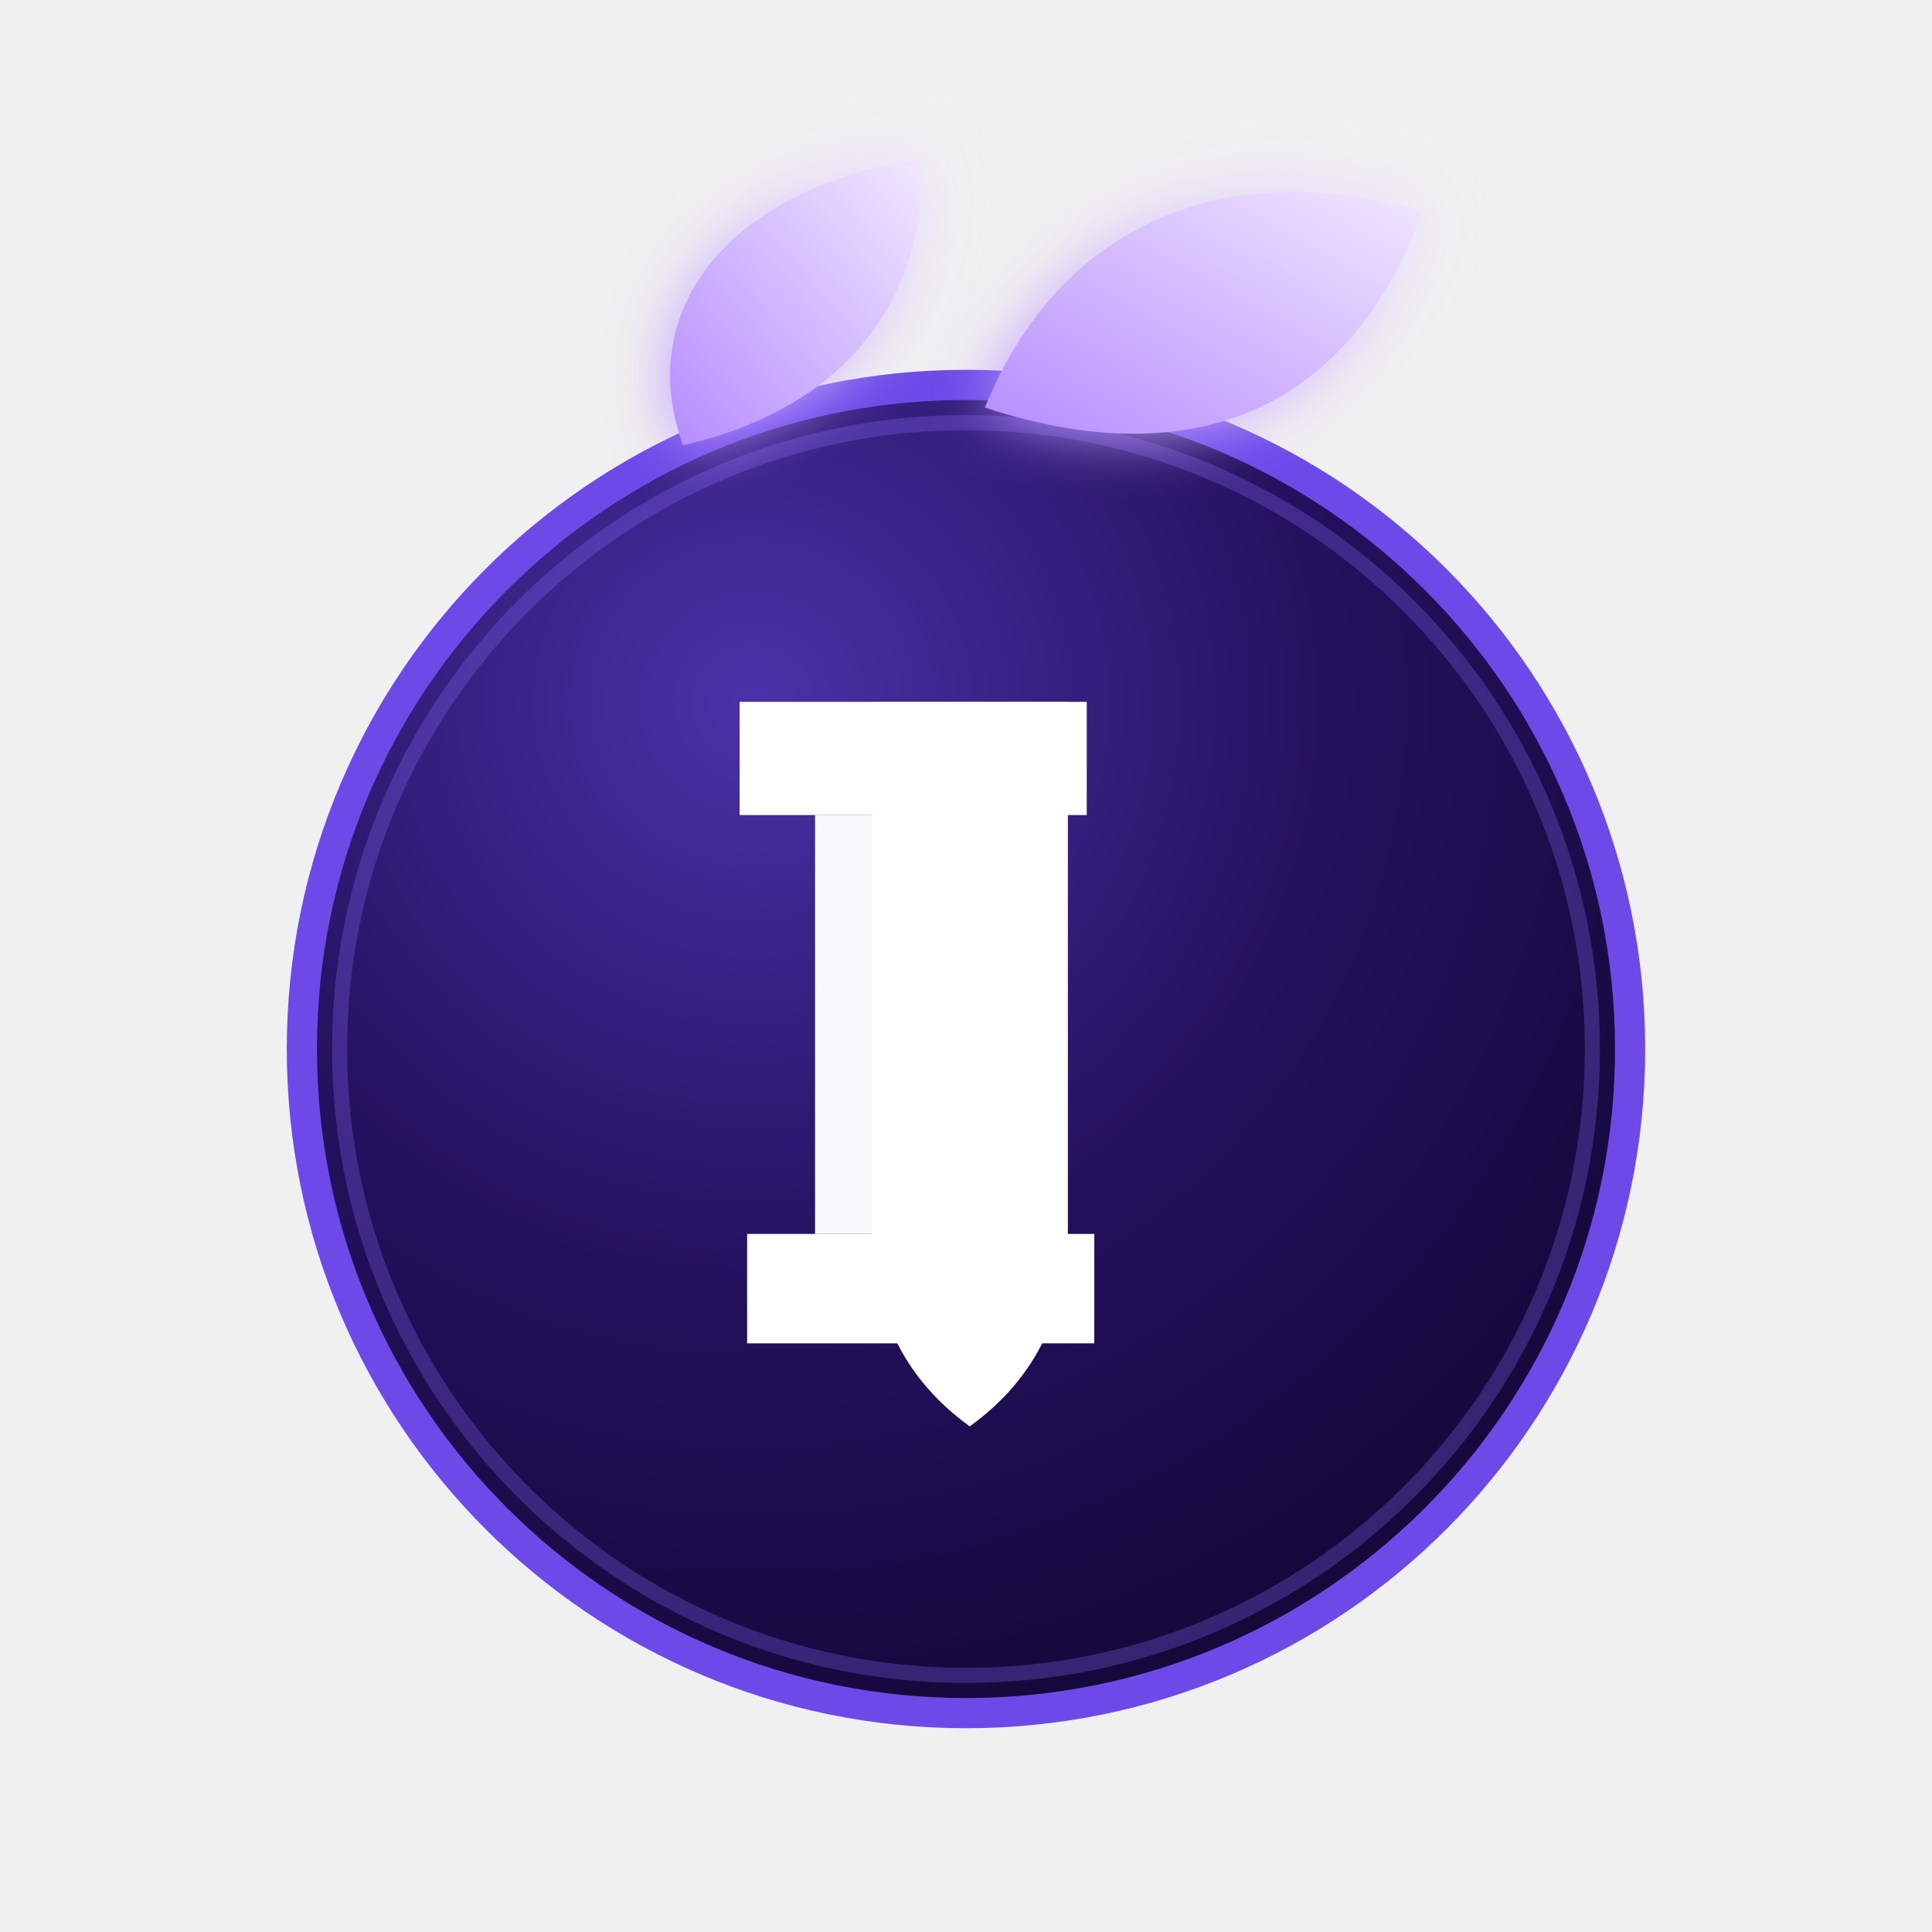
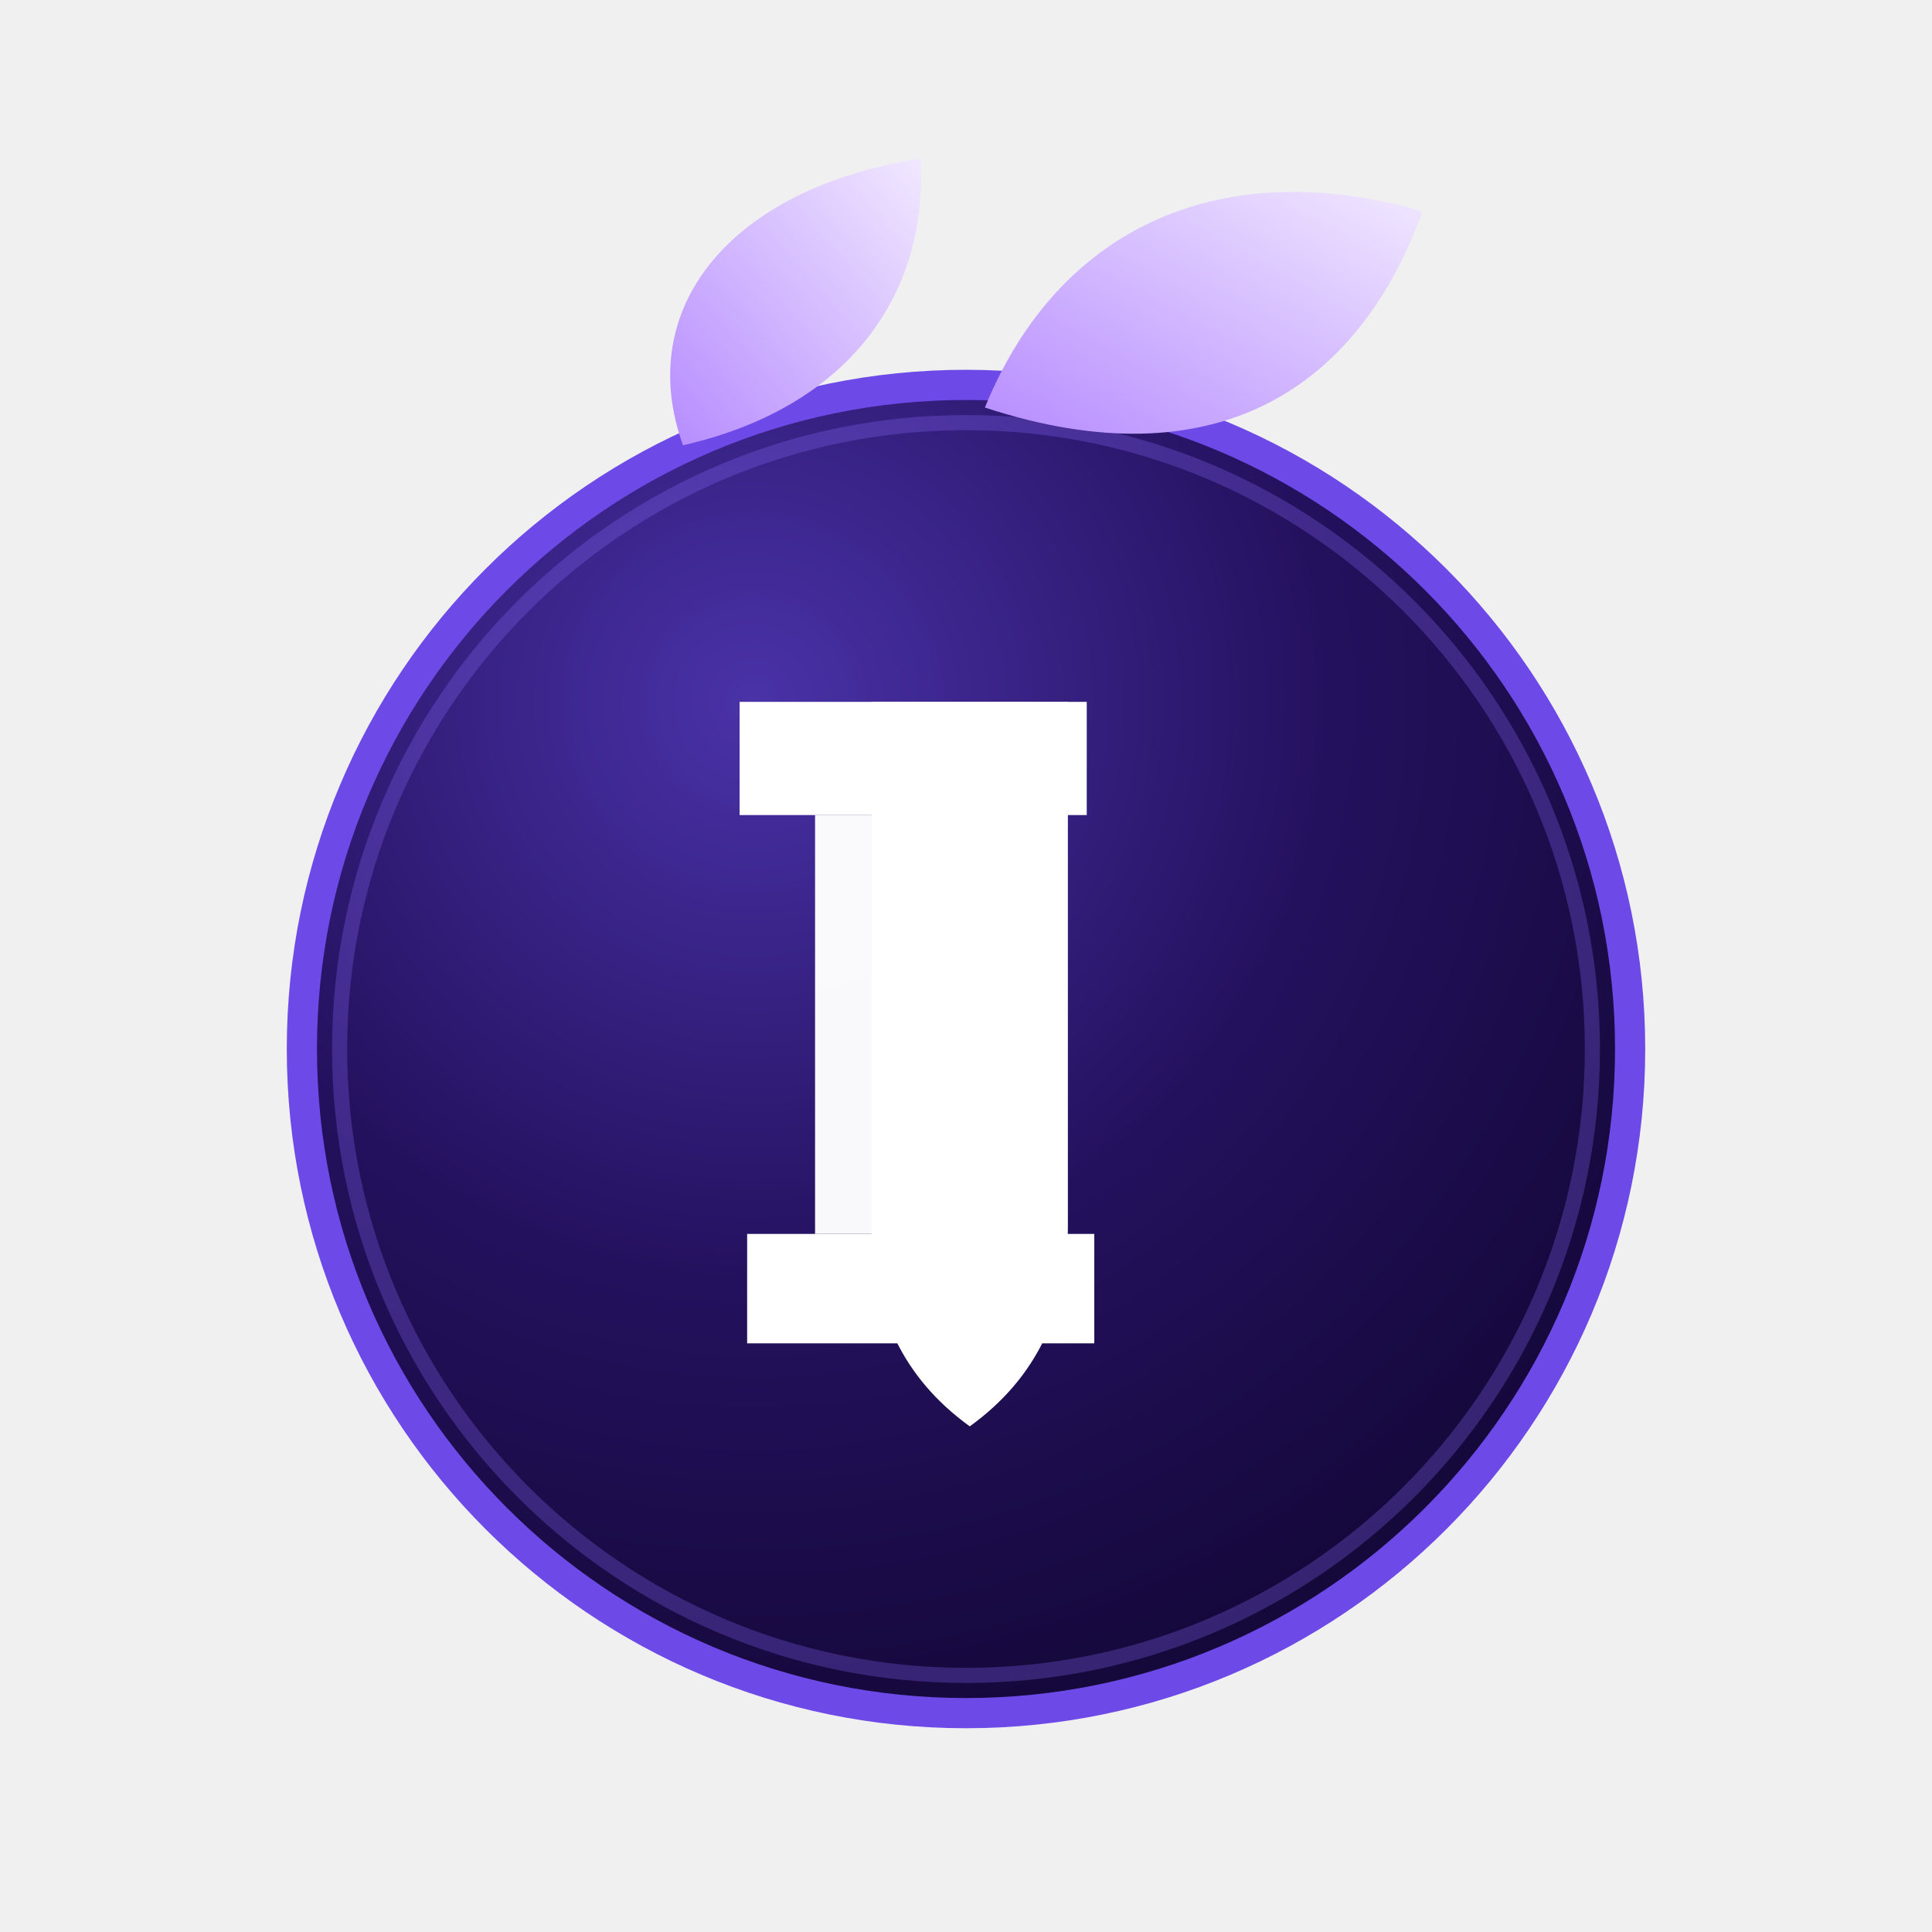
<svg xmlns="http://www.w3.org/2000/svg" viewBox="0 0 512 512" role="img" aria-labelledby="title desc">
  <defs>
    <radialGradient id="circle" cx="34%" cy="24%" r="90%">
      <stop offset="0" stop-color="#4A32A8" />
      <stop offset="0.48" stop-color="#24115E" />
      <stop offset="1" stop-color="#10052F" />
    </radialGradient>
    <linearGradient id="leaf" x1="0" y1="1" x2="1" y2="0">
      <stop offset="0" stop-color="#B68CFF" />
      <stop offset="1" stop-color="#F1E8FF" />
    </linearGradient>
-     <filter id="glow" x="-40%" y="-40%" width="180%" height="180%">
-       <feGaussianBlur stdDeviation="8" result="blur" />
-       <feMerge>
-         <feMergeNode in="blur" />
-         <feMergeNode in="SourceGraphic" />
-       </feMerge>
-     </filter>
  </defs>
  <circle cx="256" cy="278" r="176" fill="url(#circle)" stroke="#6D4AE8" stroke-width="8" />
  <circle cx="256" cy="278" r="166" fill="none" stroke="#8D6BFF" stroke-opacity=".28" stroke-width="4" />
-   <path d="M181 118 C168 82 193 50 244 42 C246 78 225 108 181 118 Z" fill="url(#leaf)" filter="url(#glow)" />
-   <path d="M261 108 C281 59 325 41 377 56 C360 103 322 128 261 108 Z" fill="url(#leaf)" filter="url(#glow)" />
+   <path d="M181 118 C168 82 193 50 244 42 C246 78 225 108 181 118 Z" fill="url(#leaf)" />
+   <path d="M261 108 C281 59 325 41 377 56 C360 103 322 128 261 108 Z" fill="url(#leaf)" />
  <path d="M239 186 H283 V325 C283 347 275 365 257 378 C239 365 231 347 231 325 V186 Z" fill="#FFF" />
  <path d="M196 186 H288 V216 H196 Z" fill="#FFF" />
  <path d="M198 327 H290 V356 H198 Z" fill="#FFF" />
  <path d="M216 216 H257 V327 H216 Z" fill="#FFF" opacity=".97" />
</svg>
